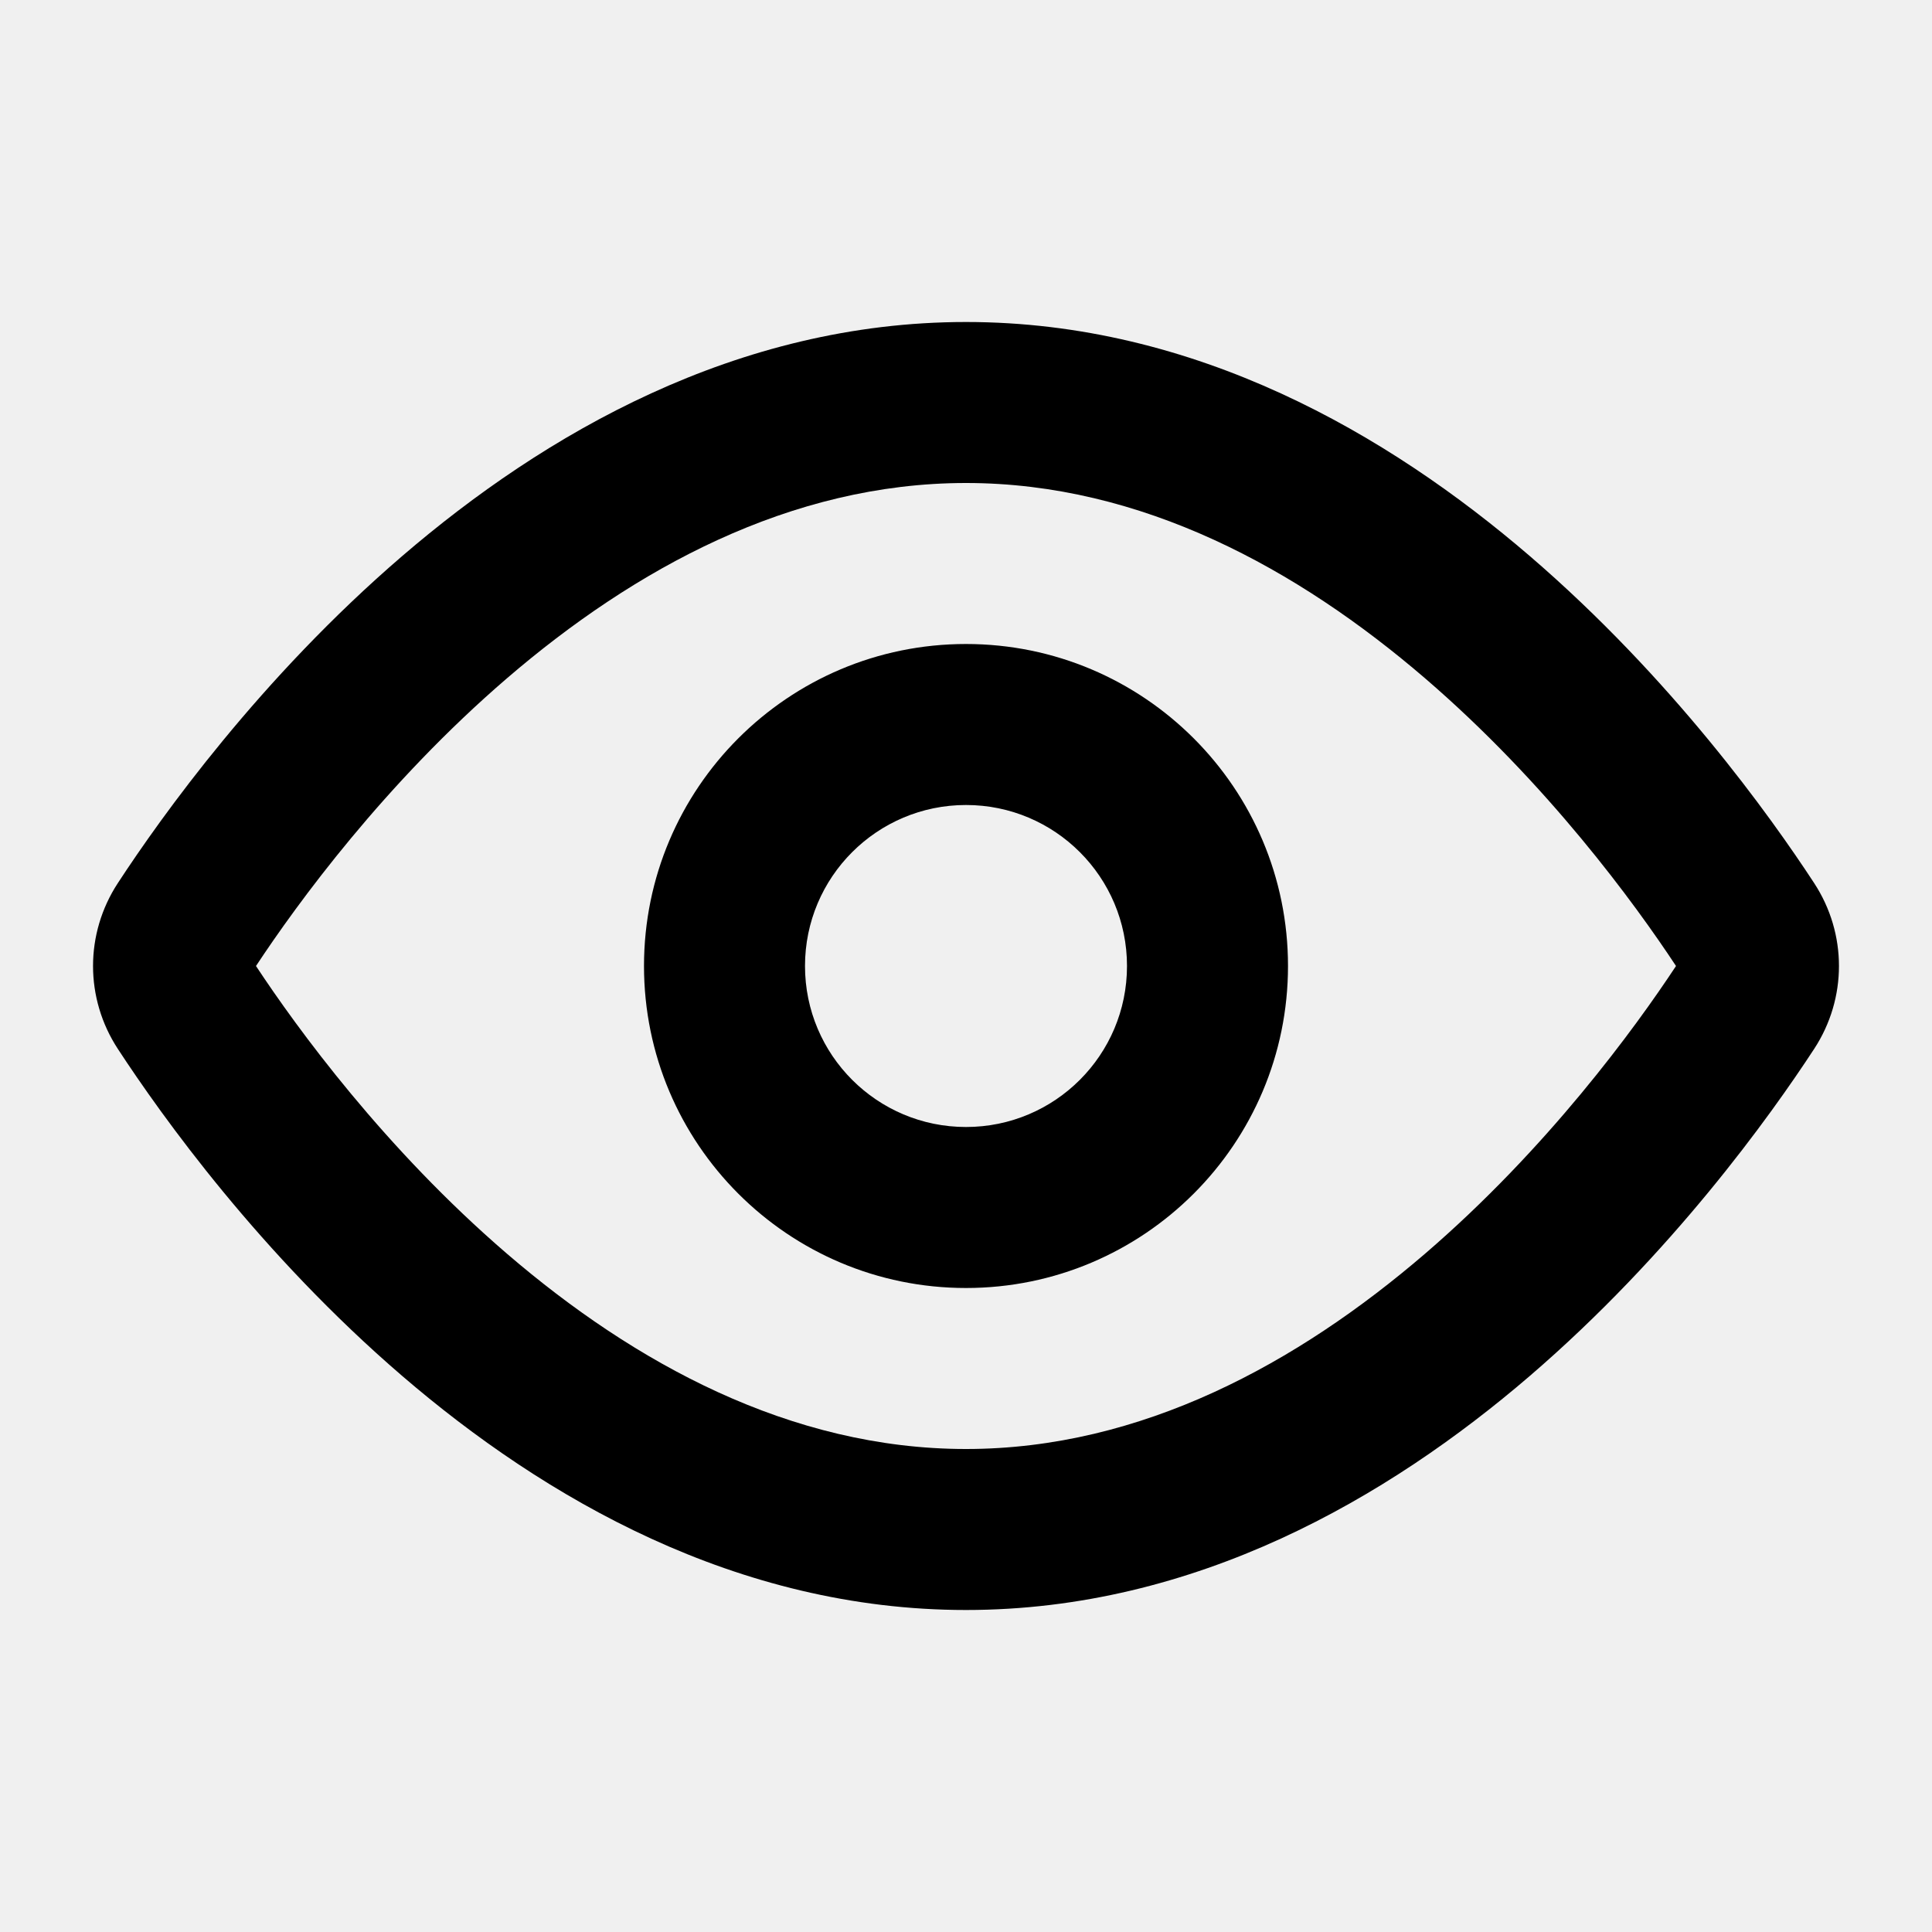
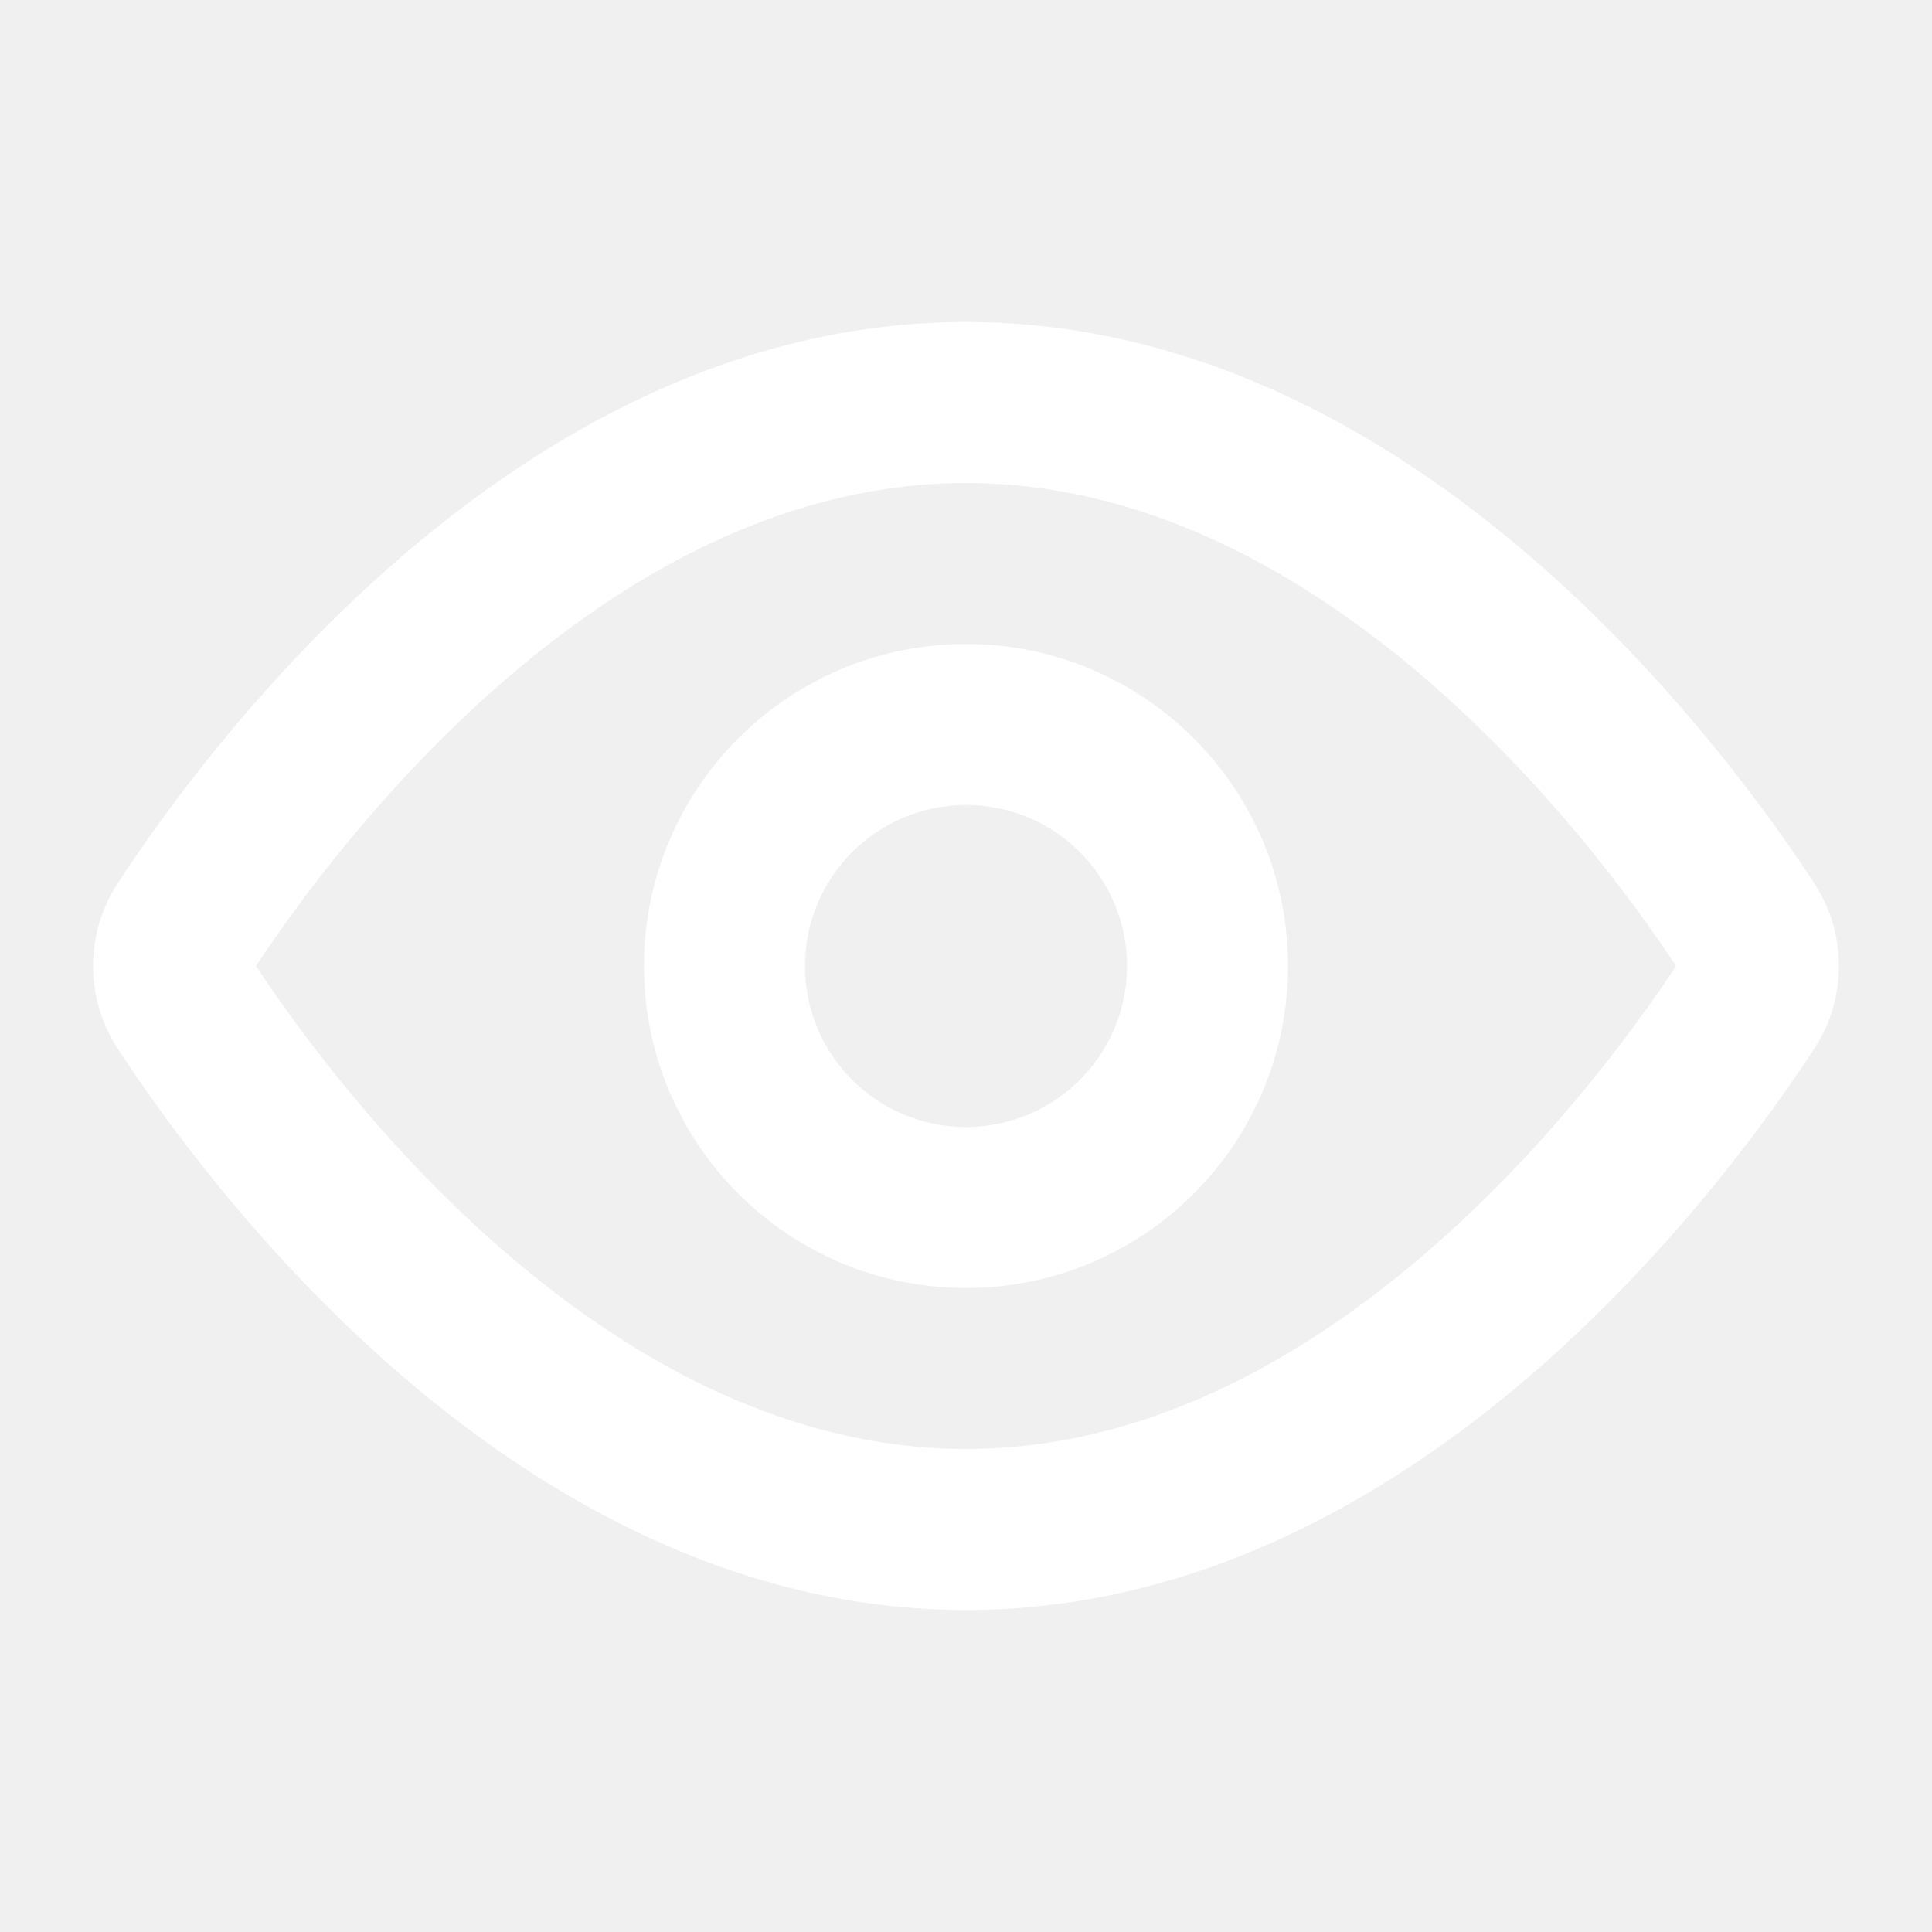
- <svg xmlns="http://www.w3.org/2000/svg" width="800px" height="800px" viewBox="0 0 24 24" fill="none">
-   <path fill-rule="evenodd" clip-rule="evenodd" d="M6.301 15.577C4.778 14.268 3.69 12.773 3.18 12C3.69 11.227 4.778 9.732 6.301 8.423C7.874 7.072 9.816 6 12 6C14.184 6 16.126 7.072 17.699 8.423C19.222 9.732 20.31 11.227 20.82 12C20.31 12.773 19.222 14.268 17.699 15.577C16.126 16.928 14.184 18 12 18C9.816 18 7.874 16.928 6.301 15.577ZM12 4C9.148 4 6.757 5.395 4.998 6.906C3.233 8.423 2.008 10.138 1.464 10.97C1.053 11.598 1.053 12.402 1.464 13.03C2.008 13.862 3.233 15.577 4.998 17.094C6.757 18.605 9.148 20 12 20C14.852 20 17.243 18.605 19.002 17.094C20.767 15.577 21.992 13.862 22.536 13.03C22.947 12.402 22.947 11.598 22.536 10.97C21.992 10.138 20.767 8.423 19.002 6.906C17.243 5.395 14.852 4 12 4ZM10 12C10 10.895 10.896 10 12 10C13.105 10 14 10.895 14 12C14 13.105 13.105 14 12 14C10.896 14 10 13.105 10 12ZM12 8C9.791 8 8 9.791 8 12C8 14.209 9.791 16 12 16C14.209 16 16 14.209 16 12C16 9.791 14.209 8 12 8Z" fill="#000000" />
+ <svg xmlns="http://www.w3.org/2000/svg" width="24" height="24">
+   <g>
+     <rect fill="none" id="canvas_background" height="402" width="582" y="-1" x="-1" />
+   </g>
+   <g>
+     <path id="svg_1" fill="#ffffff" d="m6.301,15.577c-1.523,-1.309 -2.611,-2.804 -3.121,-3.577c0.51,-0.773 1.598,-2.268 3.121,-3.577c1.573,-1.351 3.514,-2.423 5.699,-2.423c2.184,0 4.126,1.072 5.699,2.423c1.523,1.309 2.611,2.804 3.122,3.577c-0.51,0.773 -1.598,2.268 -3.122,3.577c-1.573,1.351 -3.514,2.423 -5.699,2.423c-2.184,0 -4.126,-1.072 -5.699,-2.423zm5.699,-11.577c-2.852,0 -5.243,1.395 -7.002,2.906c-1.765,1.517 -2.991,3.232 -3.534,4.064c-0.411,0.629 -0.411,1.432 0,2.06c0.544,0.832 1.769,2.547 3.534,4.064c1.759,1.511 4.149,2.906 7.002,2.906c2.853,0 5.243,-1.395 7.002,-2.906c1.765,-1.517 2.99,-3.232 3.534,-4.064c0.411,-0.629 0.411,-1.432 0,-2.06c-0.544,-0.832 -1.769,-2.547 -3.534,-4.064c-1.759,-1.511 -4.149,-2.906 -7.002,-2.906zm-2,8c0,-1.105 0.895,-2 2,-2c1.105,0 2,0.895 2,2c0,1.105 -0.895,2 -2,2c-1.105,0 -2,-0.895 -2,-2zm2,-4c-2.209,0 -4,1.791 -4,4c0,2.209 1.791,4 4,4c2.209,0 4,-1.791 4,-4c0,-2.209 -1.791,-4 -4,-4z" clip-rule="evenodd" fill-rule="evenodd" />
+   </g>
</svg>
